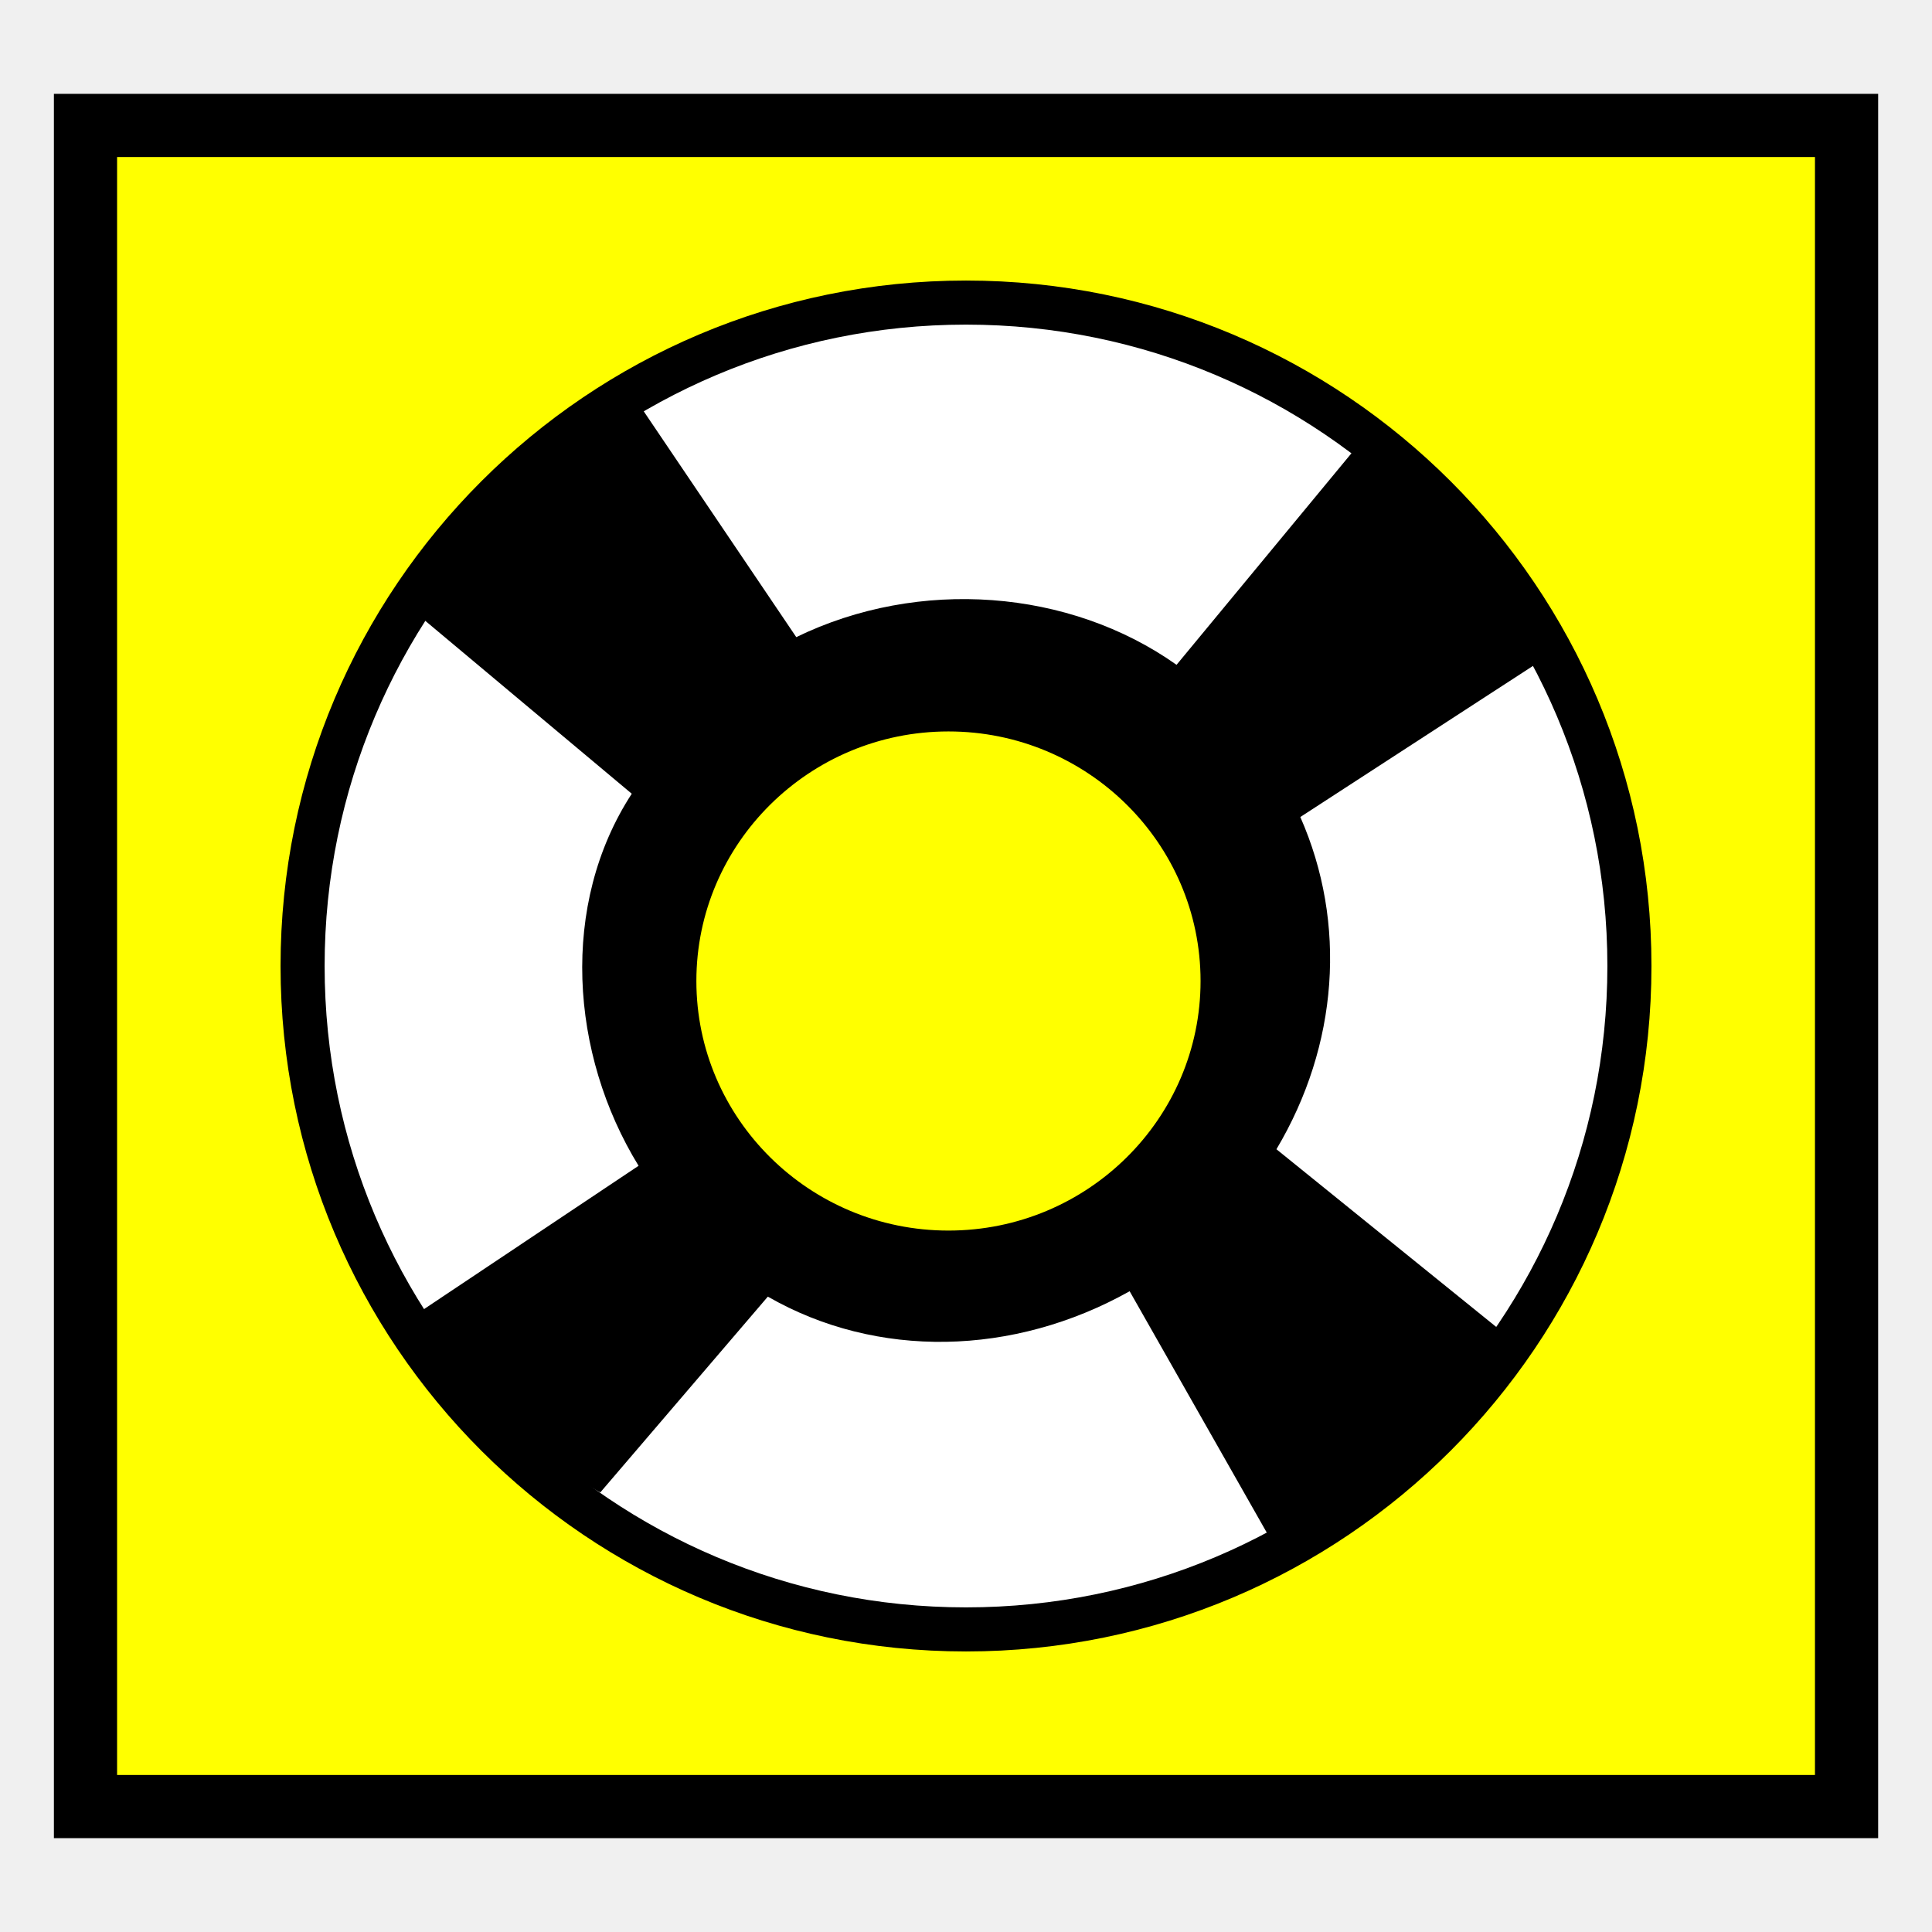
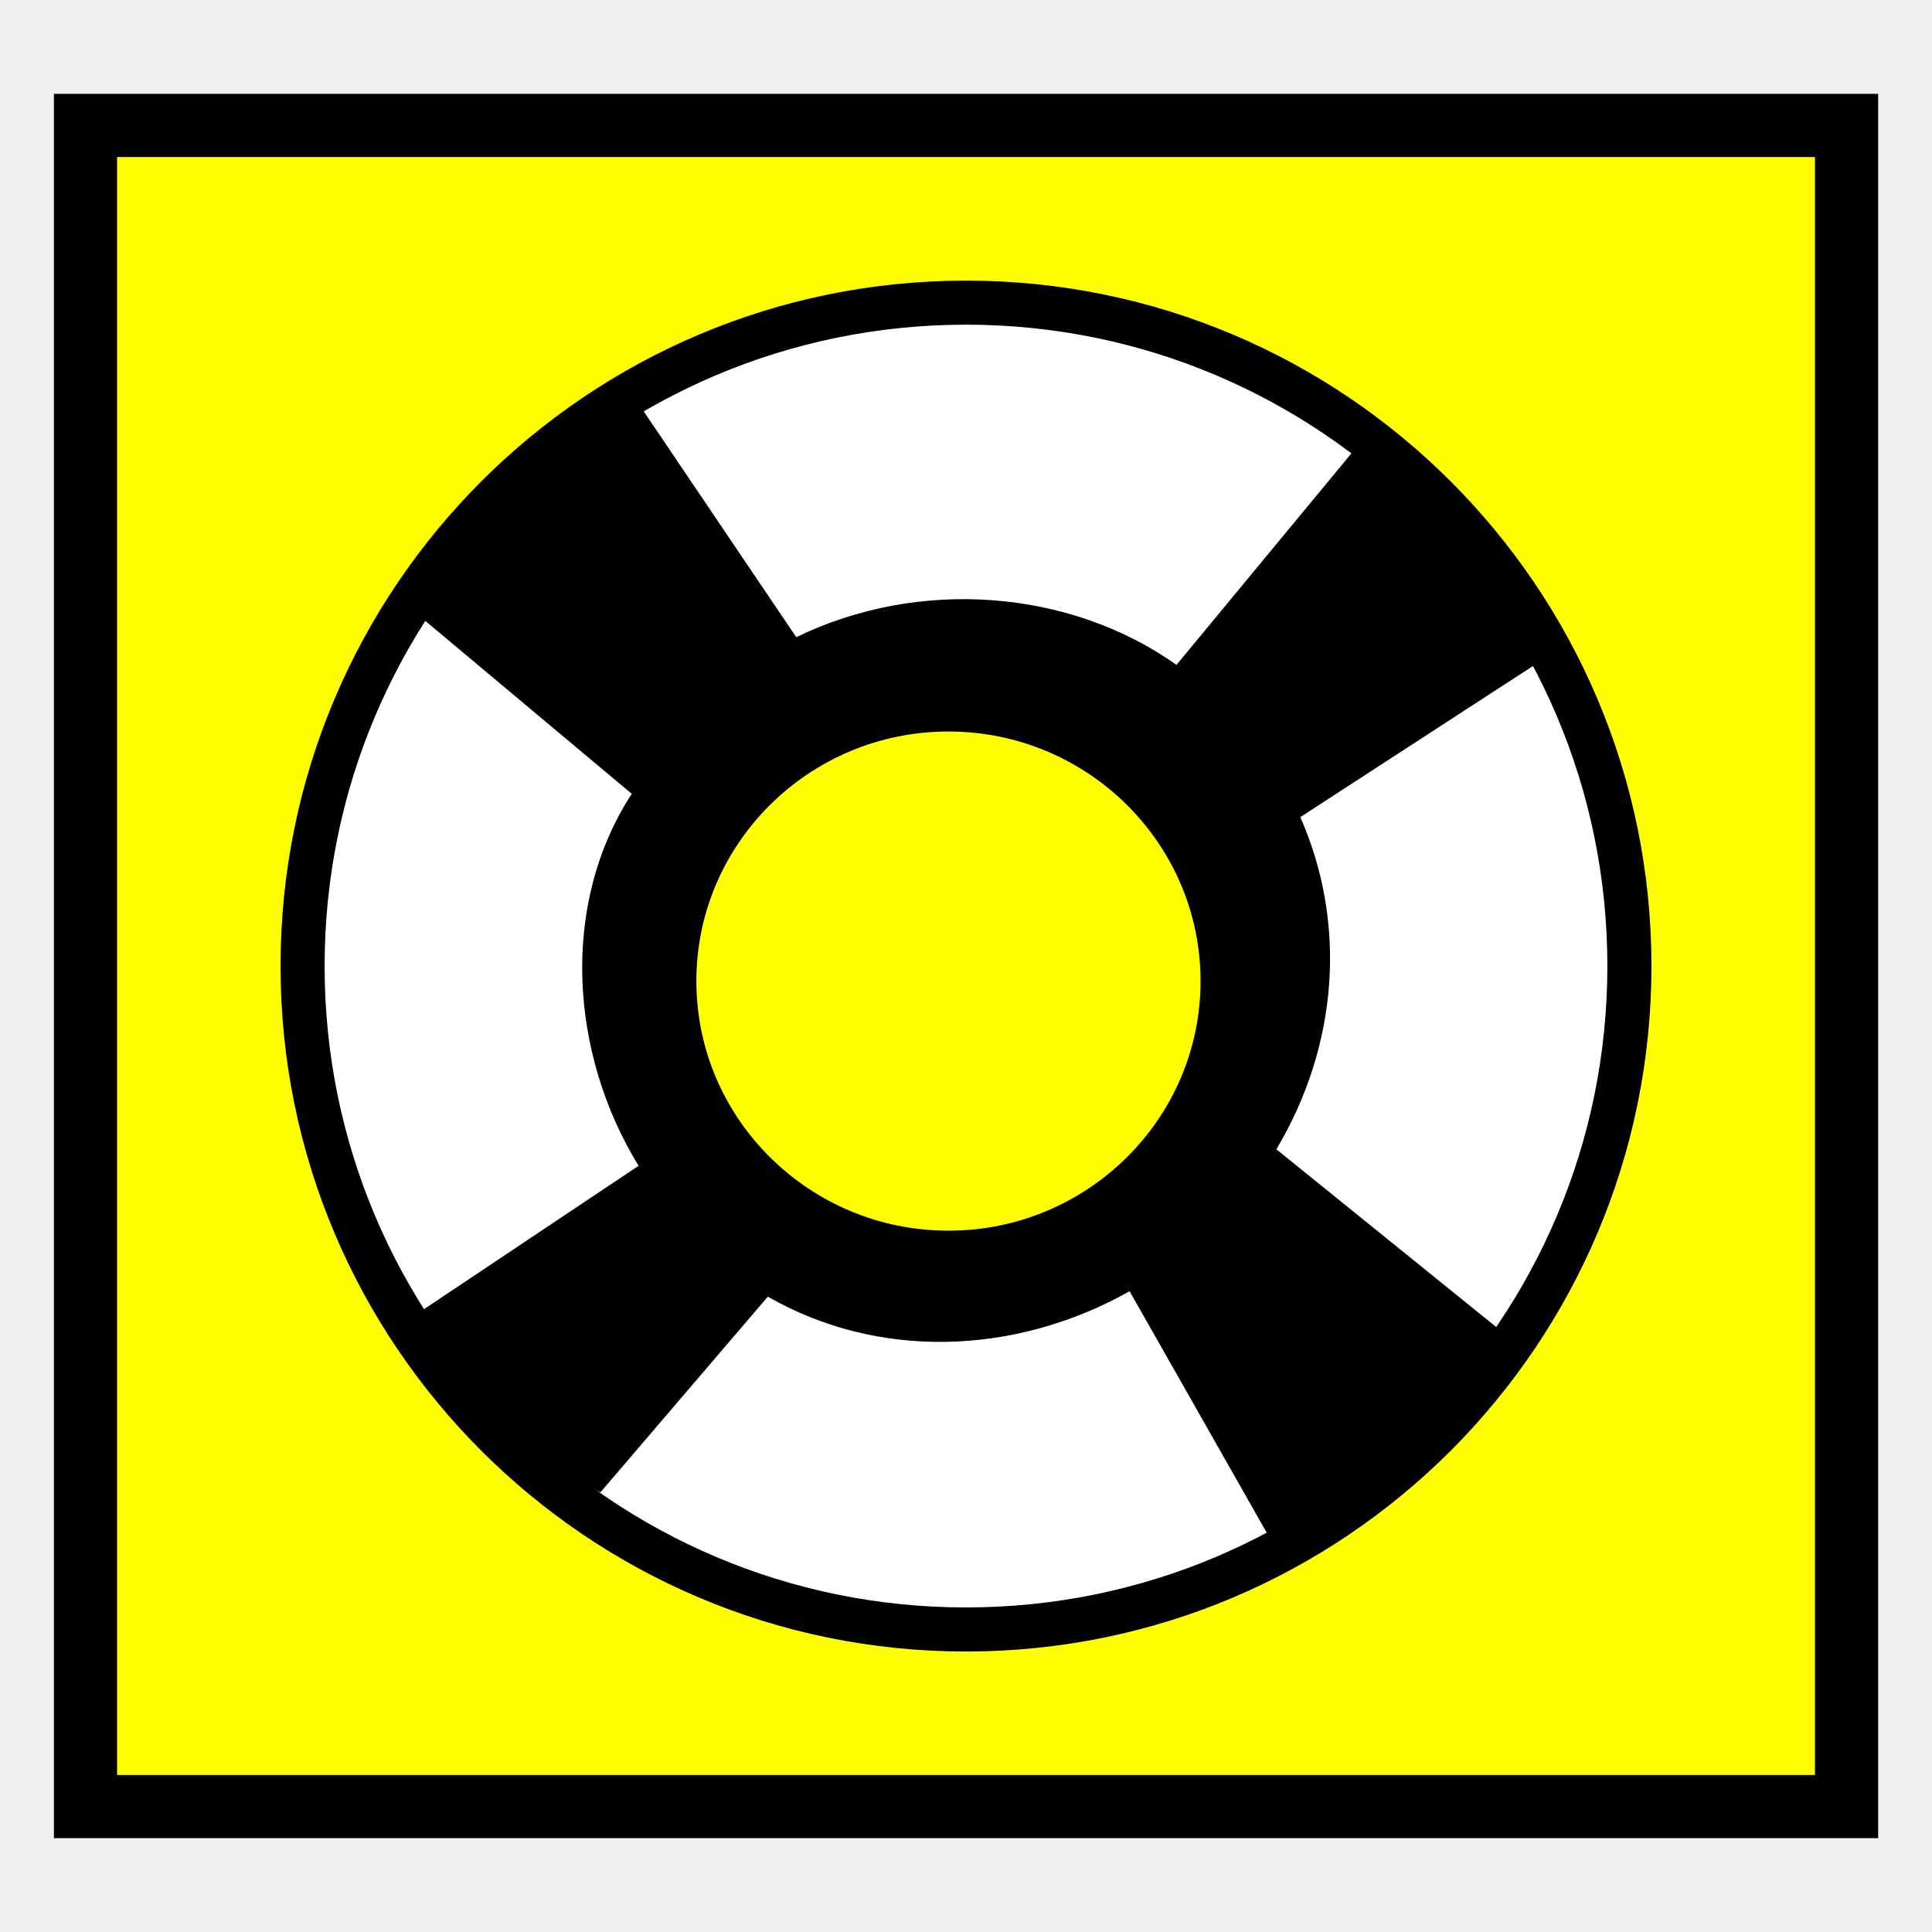
<svg xmlns="http://www.w3.org/2000/svg" width="40" height="40" viewBox="0 0 40 40">
-   <g transform="translate(0,-60)" id="layer1">
-     <rect width="36.461" height="34.806" x="1.77" y="62.597" style="fill:#ffff00;fill-opacity:1;fill-rule:evenodd;stroke:#000000;stroke-width:1.308;stroke-opacity:1" />
-     <g transform="matrix(0.8876368,0,0,0.8876368,2.247265,8.989058)">
-       <path d="M 20,64.526 C 11.454,64.526 4.526,71.454 4.526,80 4.526,88.546 11.454,95.474 20,95.474 28.546,95.474 35.474,88.546 35.474,80 35.474,71.454 28.546,64.526 20,64.526 z m -0.409,9.489 c 3.527,0 6.394,2.841 6.394,6.335 0,3.495 -2.867,6.335 -6.394,6.335 -3.527,0 -6.394,-2.841 -6.394,-6.335 0,-3.495 2.867,-6.335 6.394,-6.335 z" style="fill:#ffffff;fill-opacity:1;fill-rule:nonzero;stroke:#000000;stroke-width:1.028;stroke-miterlimit:4;stroke-opacity:1;stroke-dasharray:none" />
-       <path d="m 7.234,71.82 4.97,4.162 c -1.68,2.582 -1.444,6.07 0.159,8.678 l -5.126,3.424 c 0.675,1.231 3.017,3.548 4.233,4.195 l 3.908,-4.567 c 2.542,1.46 5.731,1.392 8.439,-0.126 l 3.47,6.108 c 1.13,-0.444 4.742,-3.45 5.416,-5.004 l -5.462,-4.416 c 1.443,-2.424 1.651,-5.268 0.557,-7.749 l 5.903,-3.834 C 33.143,71.705 30.616,69.019 29.03,67.993 l -4.119,4.982 C 22.412,71.205 18.901,70.938 16.041,72.329 l -3.595,-5.322 c -1.346,0.579 -4.129,2.921 -5.212,4.813 z m 8.101,3.427 c 2.753,-2.446 6.769,-2.145 9.049,0.421 2.28,2.566 2.114,6.597 -0.639,9.043 -2.753,2.446 -6.776,2.137 -9.056,-0.428 -2.28,-2.566 -2.107,-6.589 0.646,-9.036 z" style="fill:#000000;fill-opacity:1;stroke:none" />
-     </g>
-   </g>
+   <path d="M1.77 62.597h36.461v34.806H1.77z" style="fill:#ff0;fill-opacity:1;fill-rule:evenodd;stroke:#000;stroke-width:1.308;stroke-opacity:1" transform="translate(0 -60)" />
+   <path d="M20 64.526c-8.546 0-15.474 6.928-15.474 15.474S11.454 95.474 20 95.474 35.474 88.546 35.474 80 28.546 64.526 20 64.526zm-.409 9.489c3.527 0 6.394 2.84 6.394 6.335s-2.867 6.336-6.394 6.336-6.394-2.84-6.394-6.336c0-3.494 2.867-6.335 6.394-6.335z" style="fill:#fff;fill-opacity:1;fill-rule:nonzero;stroke:#000;stroke-width:1.028;stroke-miterlimit:4;stroke-opacity:1;stroke-dasharray:none" transform="translate(2.247 -51.01)scale(.88764)" />
+   <path d="m7.234 71.82 4.97 4.162c-1.68 2.581-1.444 6.07.16 8.677l-5.127 3.425c.675 1.231 3.016 3.548 4.233 4.195l3.908-4.568c2.542 1.46 5.73 1.393 8.438-.126l3.47 6.109c1.13-.444 4.742-3.45 5.416-5.004l-5.462-4.416c1.443-2.424 1.651-5.267.558-7.748l5.903-3.834c-.558-.987-3.085-3.673-4.671-4.699l-4.12 4.982c-2.498-1.77-6.01-2.037-8.869-.646l-3.595-5.322c-1.346.58-4.13 2.921-5.212 4.813m8.1 3.427c2.753-2.447 6.77-2.145 9.05.42s2.113 6.597-.64 9.044c-2.752 2.446-6.775 2.137-9.055-.429s-2.107-6.59.646-9.035" style="fill:#000;fill-opacity:1;stroke:none" transform="translate(2.247 -51.01)scale(.88764)" />
</svg>
